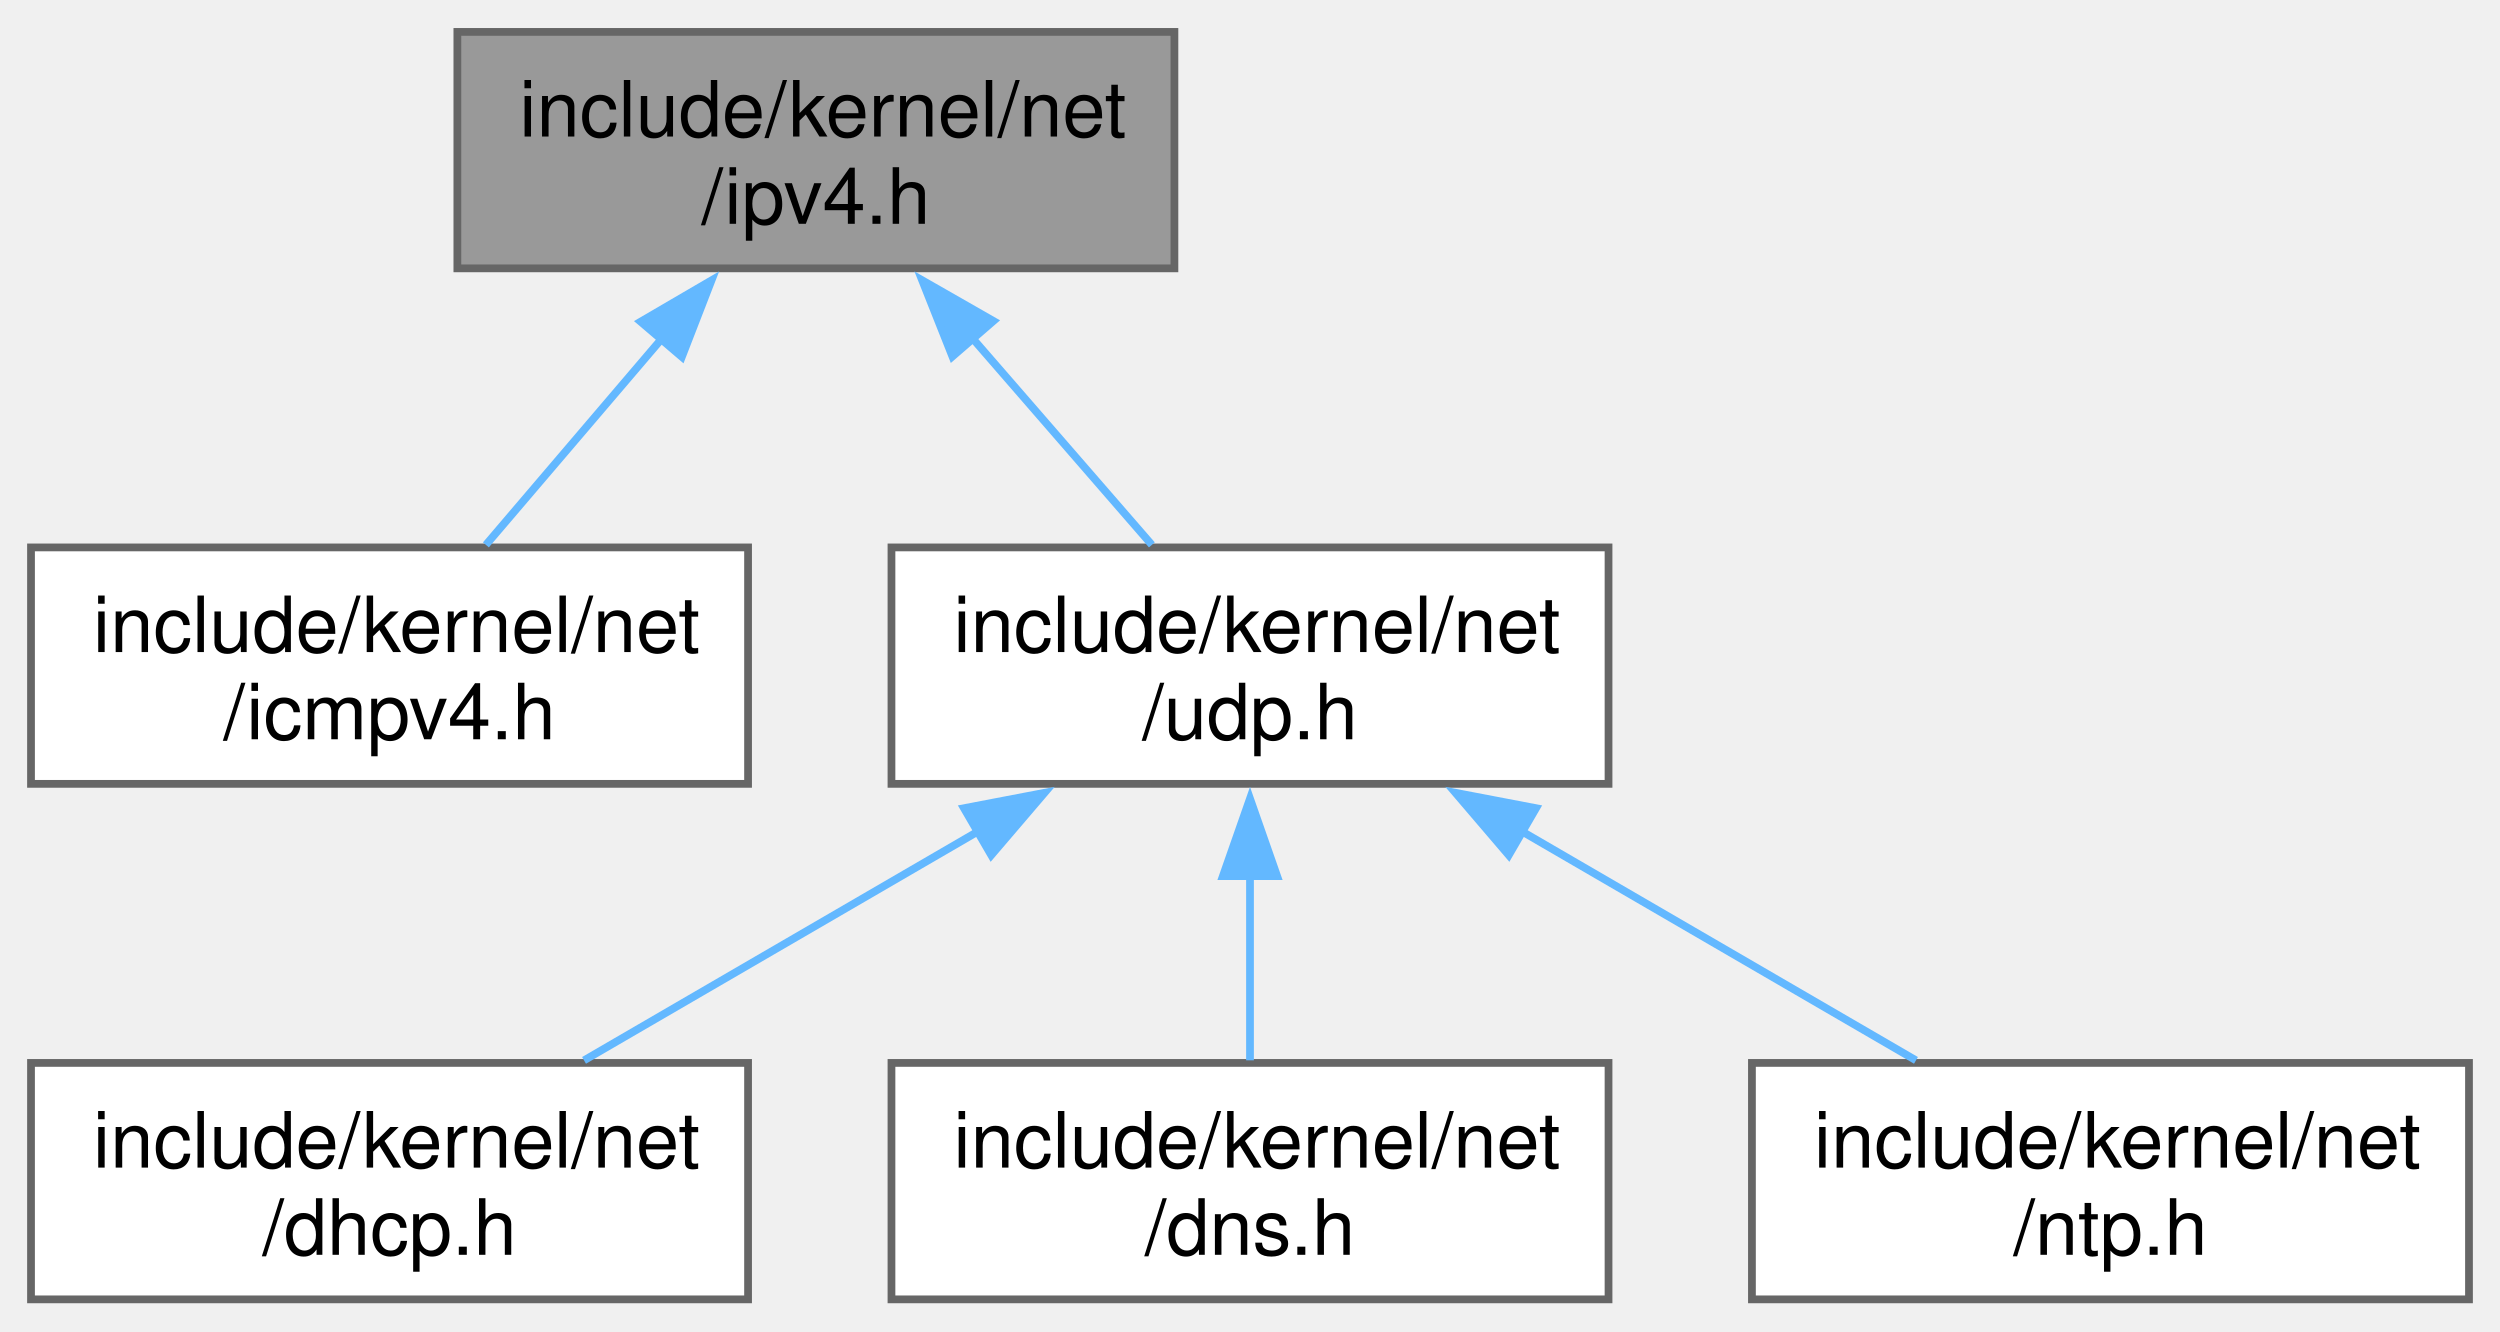
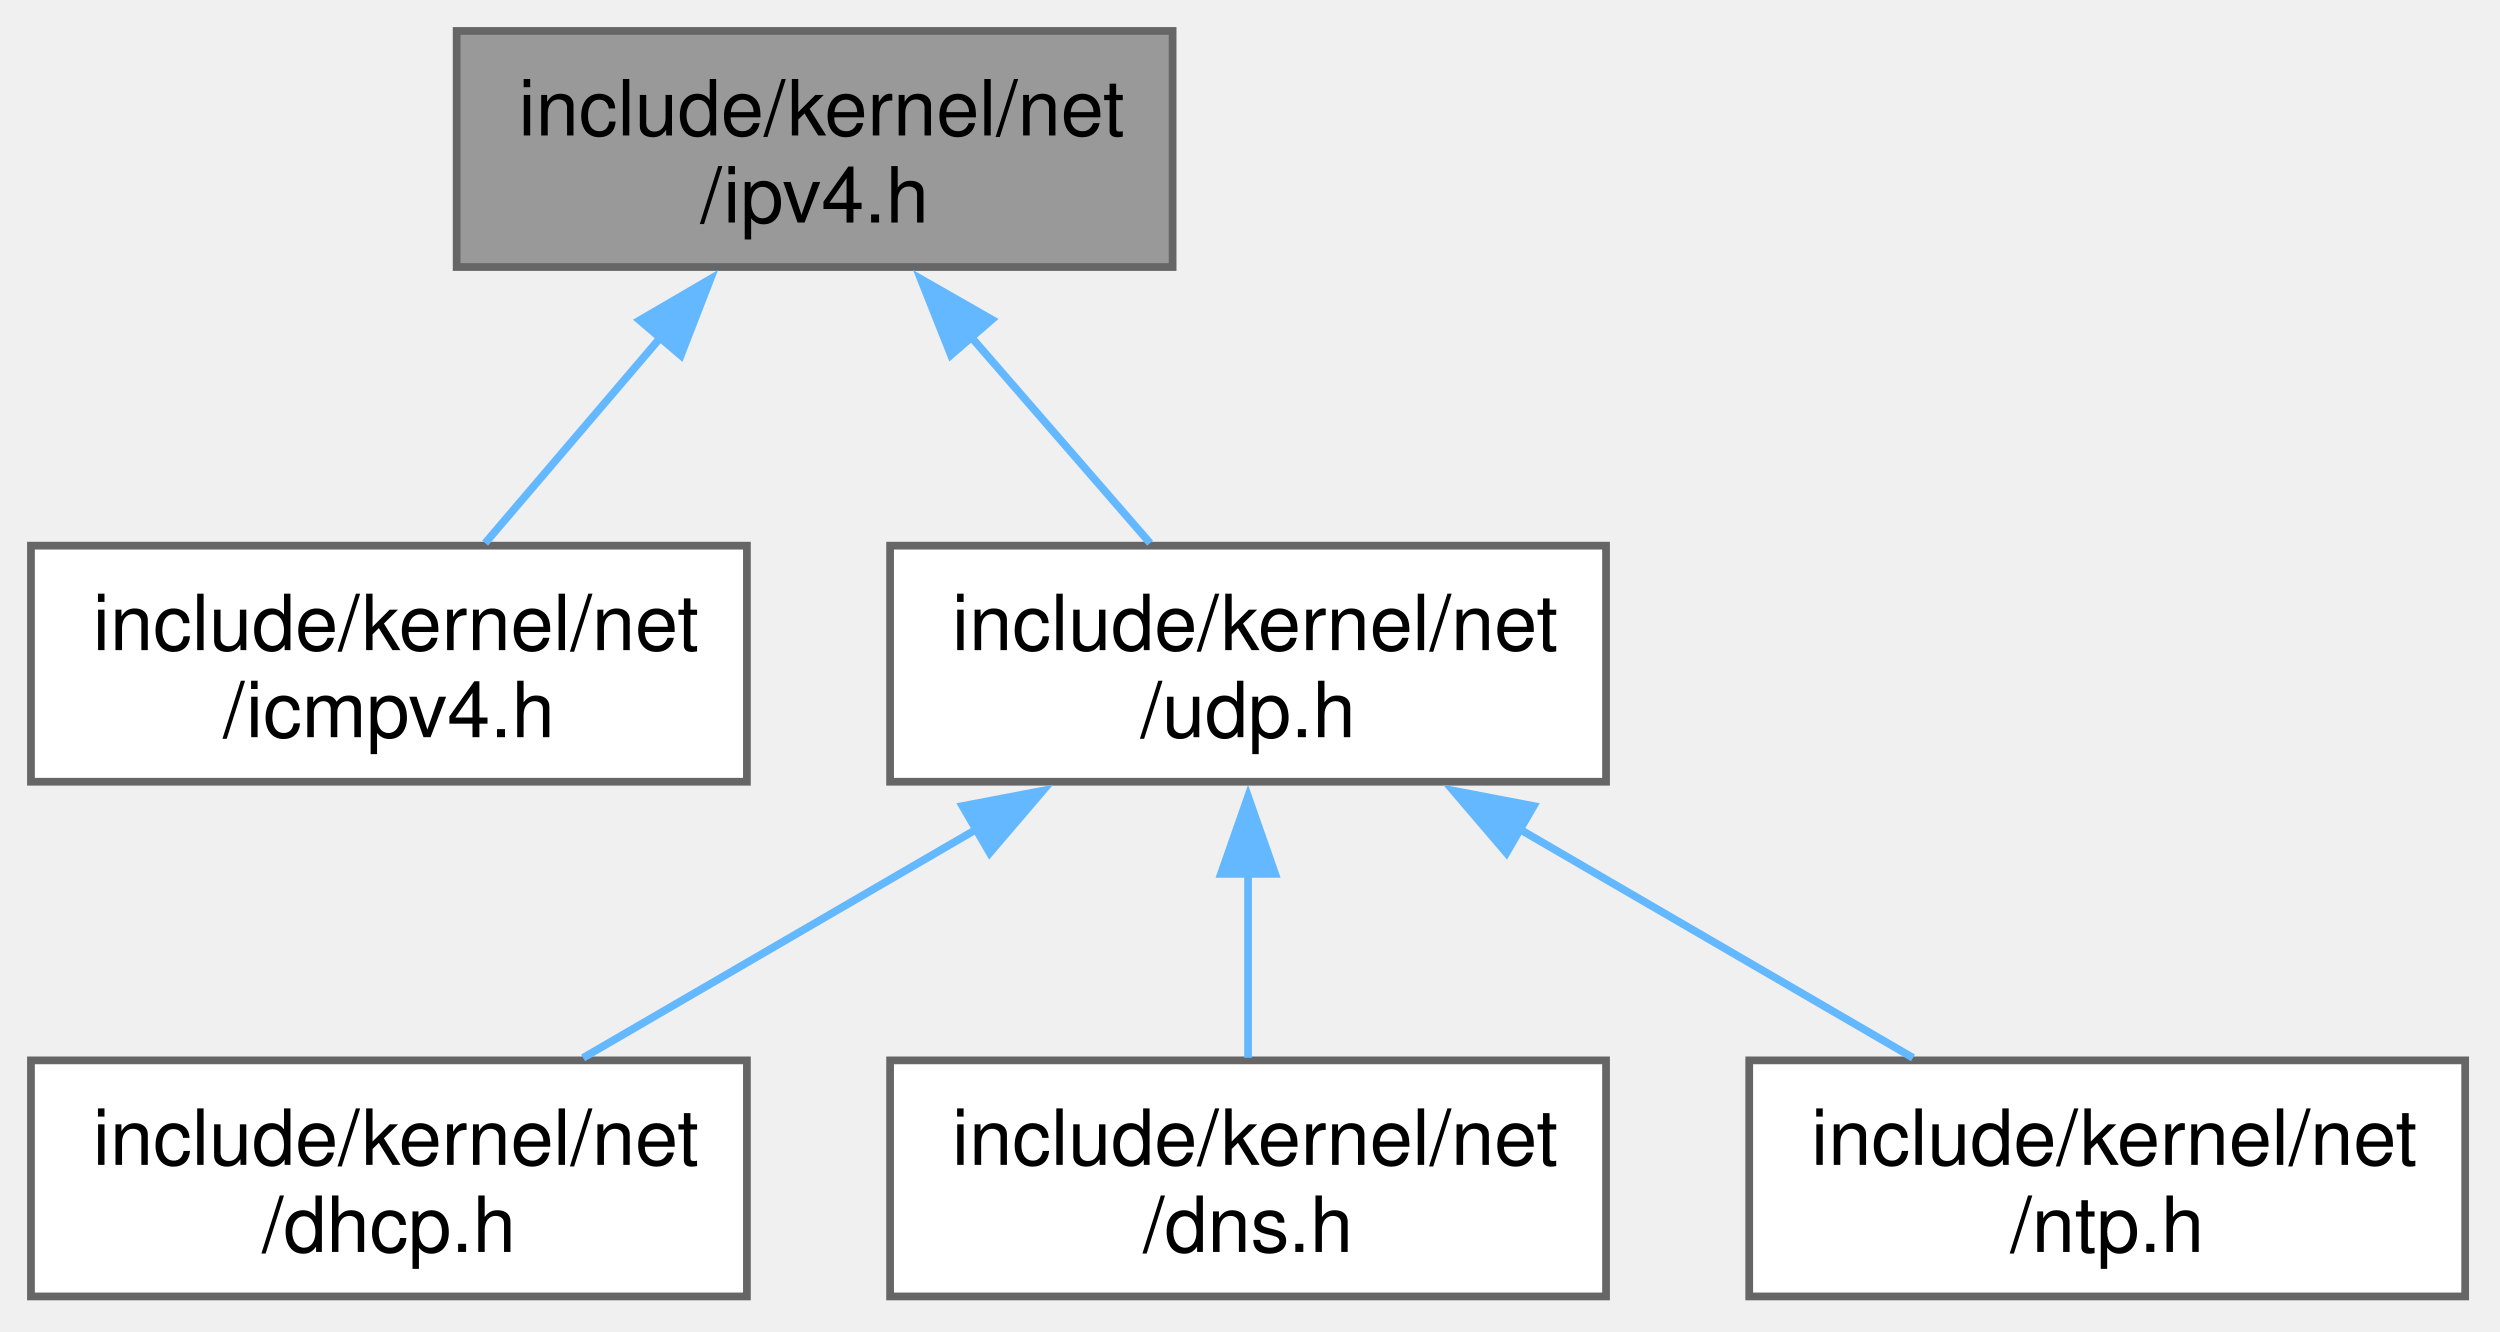
- <svg xmlns="http://www.w3.org/2000/svg" xmlns:xlink="http://www.w3.org/1999/xlink" width="323pt" height="172pt" viewBox="0.00 0.00 322.50 171.50">
+ <svg xmlns="http://www.w3.org/2000/svg" xmlns:xlink="http://www.w3.org/1999/xlink" width="323pt" height="172pt" viewBox="0.00 0.00 323.00 172.00">
  <g id="graph0" class="graph" transform="scale(1 1) rotate(0) translate(4 167.5)">
    <g id="Node000001" class="node">
      <g id="a_Node000001">
        <a xlink:title=" ">
          <polygon fill="#999999" stroke="#666666" points="147.5,-163.5 55,-163.5 55,-133 147.5,-133 147.5,-163.5" />
-           <text text-anchor="start" x="63" y="-150" font-family="Helvetica,sans-Serif" font-size="10.00">include/kernel/net</text>
-           <text text-anchor="middle" x="101.25" y="-138.75" font-family="Helvetica,sans-Serif" font-size="10.00">/ipv4.h</text>
+           <text xml:space="preserve" text-anchor="start" x="63" y="-150" font-family="Helvetica,sans-Serif" font-size="10.00">include/kernel/net</text>
+           <text xml:space="preserve" text-anchor="middle" x="101.25" y="-138.75" font-family="Helvetica,sans-Serif" font-size="10.00">/ipv4.h</text>
        </a>
      </g>
    </g>
    <g id="Node000002" class="node">
      <g id="a_Node000002">
        <a xlink:href="icmpv4_8h.html" target="_top" xlink:title=" ">
          <polygon fill="white" stroke="#666666" points="92.5,-97 0,-97 0,-66.5 92.5,-66.5 92.5,-97" />
-           <text text-anchor="start" x="8" y="-83.5" font-family="Helvetica,sans-Serif" font-size="10.00">include/kernel/net</text>
-           <text text-anchor="middle" x="46.25" y="-72.25" font-family="Helvetica,sans-Serif" font-size="10.00">/icmpv4.h</text>
+           <text xml:space="preserve" text-anchor="start" x="8" y="-83.5" font-family="Helvetica,sans-Serif" font-size="10.00">include/kernel/net</text>
+           <text xml:space="preserve" text-anchor="middle" x="46.25" y="-72.25" font-family="Helvetica,sans-Serif" font-size="10.00">/icmpv4.h</text>
        </a>
      </g>
    </g>
    <g id="edge1_Node000001_Node000002" class="edge">
      <g id="a_edge1_Node000001_Node000002">
        <a xlink:title=" ">
          <path fill="none" stroke="#63b8ff" d="M81.54,-124.13C73.91,-115.19 65.42,-105.24 58.68,-97.33" />
          <polygon fill="#63b8ff" stroke="#63b8ff" points="78.64,-126.12 87.79,-131.46 83.96,-121.58 78.64,-126.12" />
        </a>
      </g>
    </g>
    <g id="Node000003" class="node">
      <g id="a_Node000003">
        <a xlink:href="udp_8h.html" target="_top" xlink:title=" ">
          <polygon fill="white" stroke="#666666" points="203.5,-97 111,-97 111,-66.5 203.5,-66.5 203.5,-97" />
-           <text text-anchor="start" x="119" y="-83.5" font-family="Helvetica,sans-Serif" font-size="10.00">include/kernel/net</text>
-           <text text-anchor="middle" x="157.25" y="-72.25" font-family="Helvetica,sans-Serif" font-size="10.00">/udp.h</text>
+           <text xml:space="preserve" text-anchor="start" x="119" y="-83.5" font-family="Helvetica,sans-Serif" font-size="10.00">include/kernel/net</text>
+           <text xml:space="preserve" text-anchor="middle" x="157.25" y="-72.25" font-family="Helvetica,sans-Serif" font-size="10.00">/udp.h</text>
        </a>
      </g>
    </g>
    <g id="edge2_Node000001_Node000003" class="edge">
      <g id="a_edge2_Node000001_Node000003">
        <a xlink:title=" ">
          <path fill="none" stroke="#63b8ff" d="M121.32,-124.13C129.08,-115.19 137.73,-105.24 144.59,-97.33" />
          <polygon fill="#63b8ff" stroke="#63b8ff" points="118.86,-121.63 114.95,-131.47 124.15,-126.21 118.86,-121.63" />
        </a>
      </g>
    </g>
    <g id="Node000004" class="node">
      <g id="a_Node000004">
        <a xlink:href="dhcp_8h.html" target="_top" xlink:title=" ">
          <polygon fill="white" stroke="#666666" points="92.5,-30.5 0,-30.5 0,0 92.5,0 92.5,-30.5" />
-           <text text-anchor="start" x="8" y="-17" font-family="Helvetica,sans-Serif" font-size="10.00">include/kernel/net</text>
-           <text text-anchor="middle" x="46.25" y="-5.75" font-family="Helvetica,sans-Serif" font-size="10.00">/dhcp.h</text>
+           <text xml:space="preserve" text-anchor="start" x="8" y="-17" font-family="Helvetica,sans-Serif" font-size="10.00">include/kernel/net</text>
+           <text xml:space="preserve" text-anchor="middle" x="46.25" y="-5.75" font-family="Helvetica,sans-Serif" font-size="10.00">/dhcp.h</text>
        </a>
      </g>
    </g>
    <g id="edge3_Node000003_Node000004" class="edge">
      <g id="a_edge3_Node000003_Node000004">
        <a xlink:title=" ">
          <path fill="none" stroke="#63b8ff" d="M122.21,-60.39C105.69,-50.79 86.36,-39.56 71.34,-30.83" />
          <polygon fill="#63b8ff" stroke="#63b8ff" points="120.35,-63.36 130.75,-65.35 123.87,-57.3 120.35,-63.36" />
        </a>
      </g>
    </g>
    <g id="Node000005" class="node">
      <g id="a_Node000005">
        <a xlink:href="dns_8h.html" target="_top" xlink:title=" ">
          <polygon fill="white" stroke="#666666" points="203.5,-30.5 111,-30.5 111,0 203.5,0 203.5,-30.5" />
-           <text text-anchor="start" x="119" y="-17" font-family="Helvetica,sans-Serif" font-size="10.00">include/kernel/net</text>
-           <text text-anchor="middle" x="157.25" y="-5.75" font-family="Helvetica,sans-Serif" font-size="10.00">/dns.h</text>
+           <text xml:space="preserve" text-anchor="start" x="119" y="-17" font-family="Helvetica,sans-Serif" font-size="10.00">include/kernel/net</text>
+           <text xml:space="preserve" text-anchor="middle" x="157.25" y="-5.75" font-family="Helvetica,sans-Serif" font-size="10.00">/dns.h</text>
        </a>
      </g>
    </g>
    <g id="edge4_Node000003_Node000005" class="edge">
      <g id="a_edge4_Node000003_Node000005">
        <a xlink:title=" ">
          <path fill="none" stroke="#63b8ff" d="M157.25,-54.81C157.25,-46.64 157.25,-37.91 157.25,-30.83" />
          <polygon fill="#63b8ff" stroke="#63b8ff" points="153.75,-54.6 157.25,-64.6 160.75,-54.6 153.75,-54.6" />
        </a>
      </g>
    </g>
    <g id="Node000006" class="node">
      <g id="a_Node000006">
        <a xlink:href="ntp_8h.html" target="_top" xlink:title=" ">
          <polygon fill="white" stroke="#666666" points="314.5,-30.5 222,-30.5 222,0 314.5,0 314.5,-30.5" />
-           <text text-anchor="start" x="230" y="-17" font-family="Helvetica,sans-Serif" font-size="10.00">include/kernel/net</text>
-           <text text-anchor="middle" x="268.25" y="-5.75" font-family="Helvetica,sans-Serif" font-size="10.00">/ntp.h</text>
+           <text xml:space="preserve" text-anchor="start" x="230" y="-17" font-family="Helvetica,sans-Serif" font-size="10.00">include/kernel/net</text>
+           <text xml:space="preserve" text-anchor="middle" x="268.25" y="-5.75" font-family="Helvetica,sans-Serif" font-size="10.00">/ntp.h</text>
        </a>
      </g>
    </g>
    <g id="edge5_Node000003_Node000006" class="edge">
      <g id="a_edge5_Node000003_Node000006">
        <a xlink:title=" ">
          <path fill="none" stroke="#63b8ff" d="M192.29,-60.39C208.81,-50.79 228.14,-39.56 243.16,-30.83" />
          <polygon fill="#63b8ff" stroke="#63b8ff" points="190.63,-57.3 183.75,-65.35 194.15,-63.36 190.63,-57.3" />
        </a>
      </g>
    </g>
  </g>
</svg>
